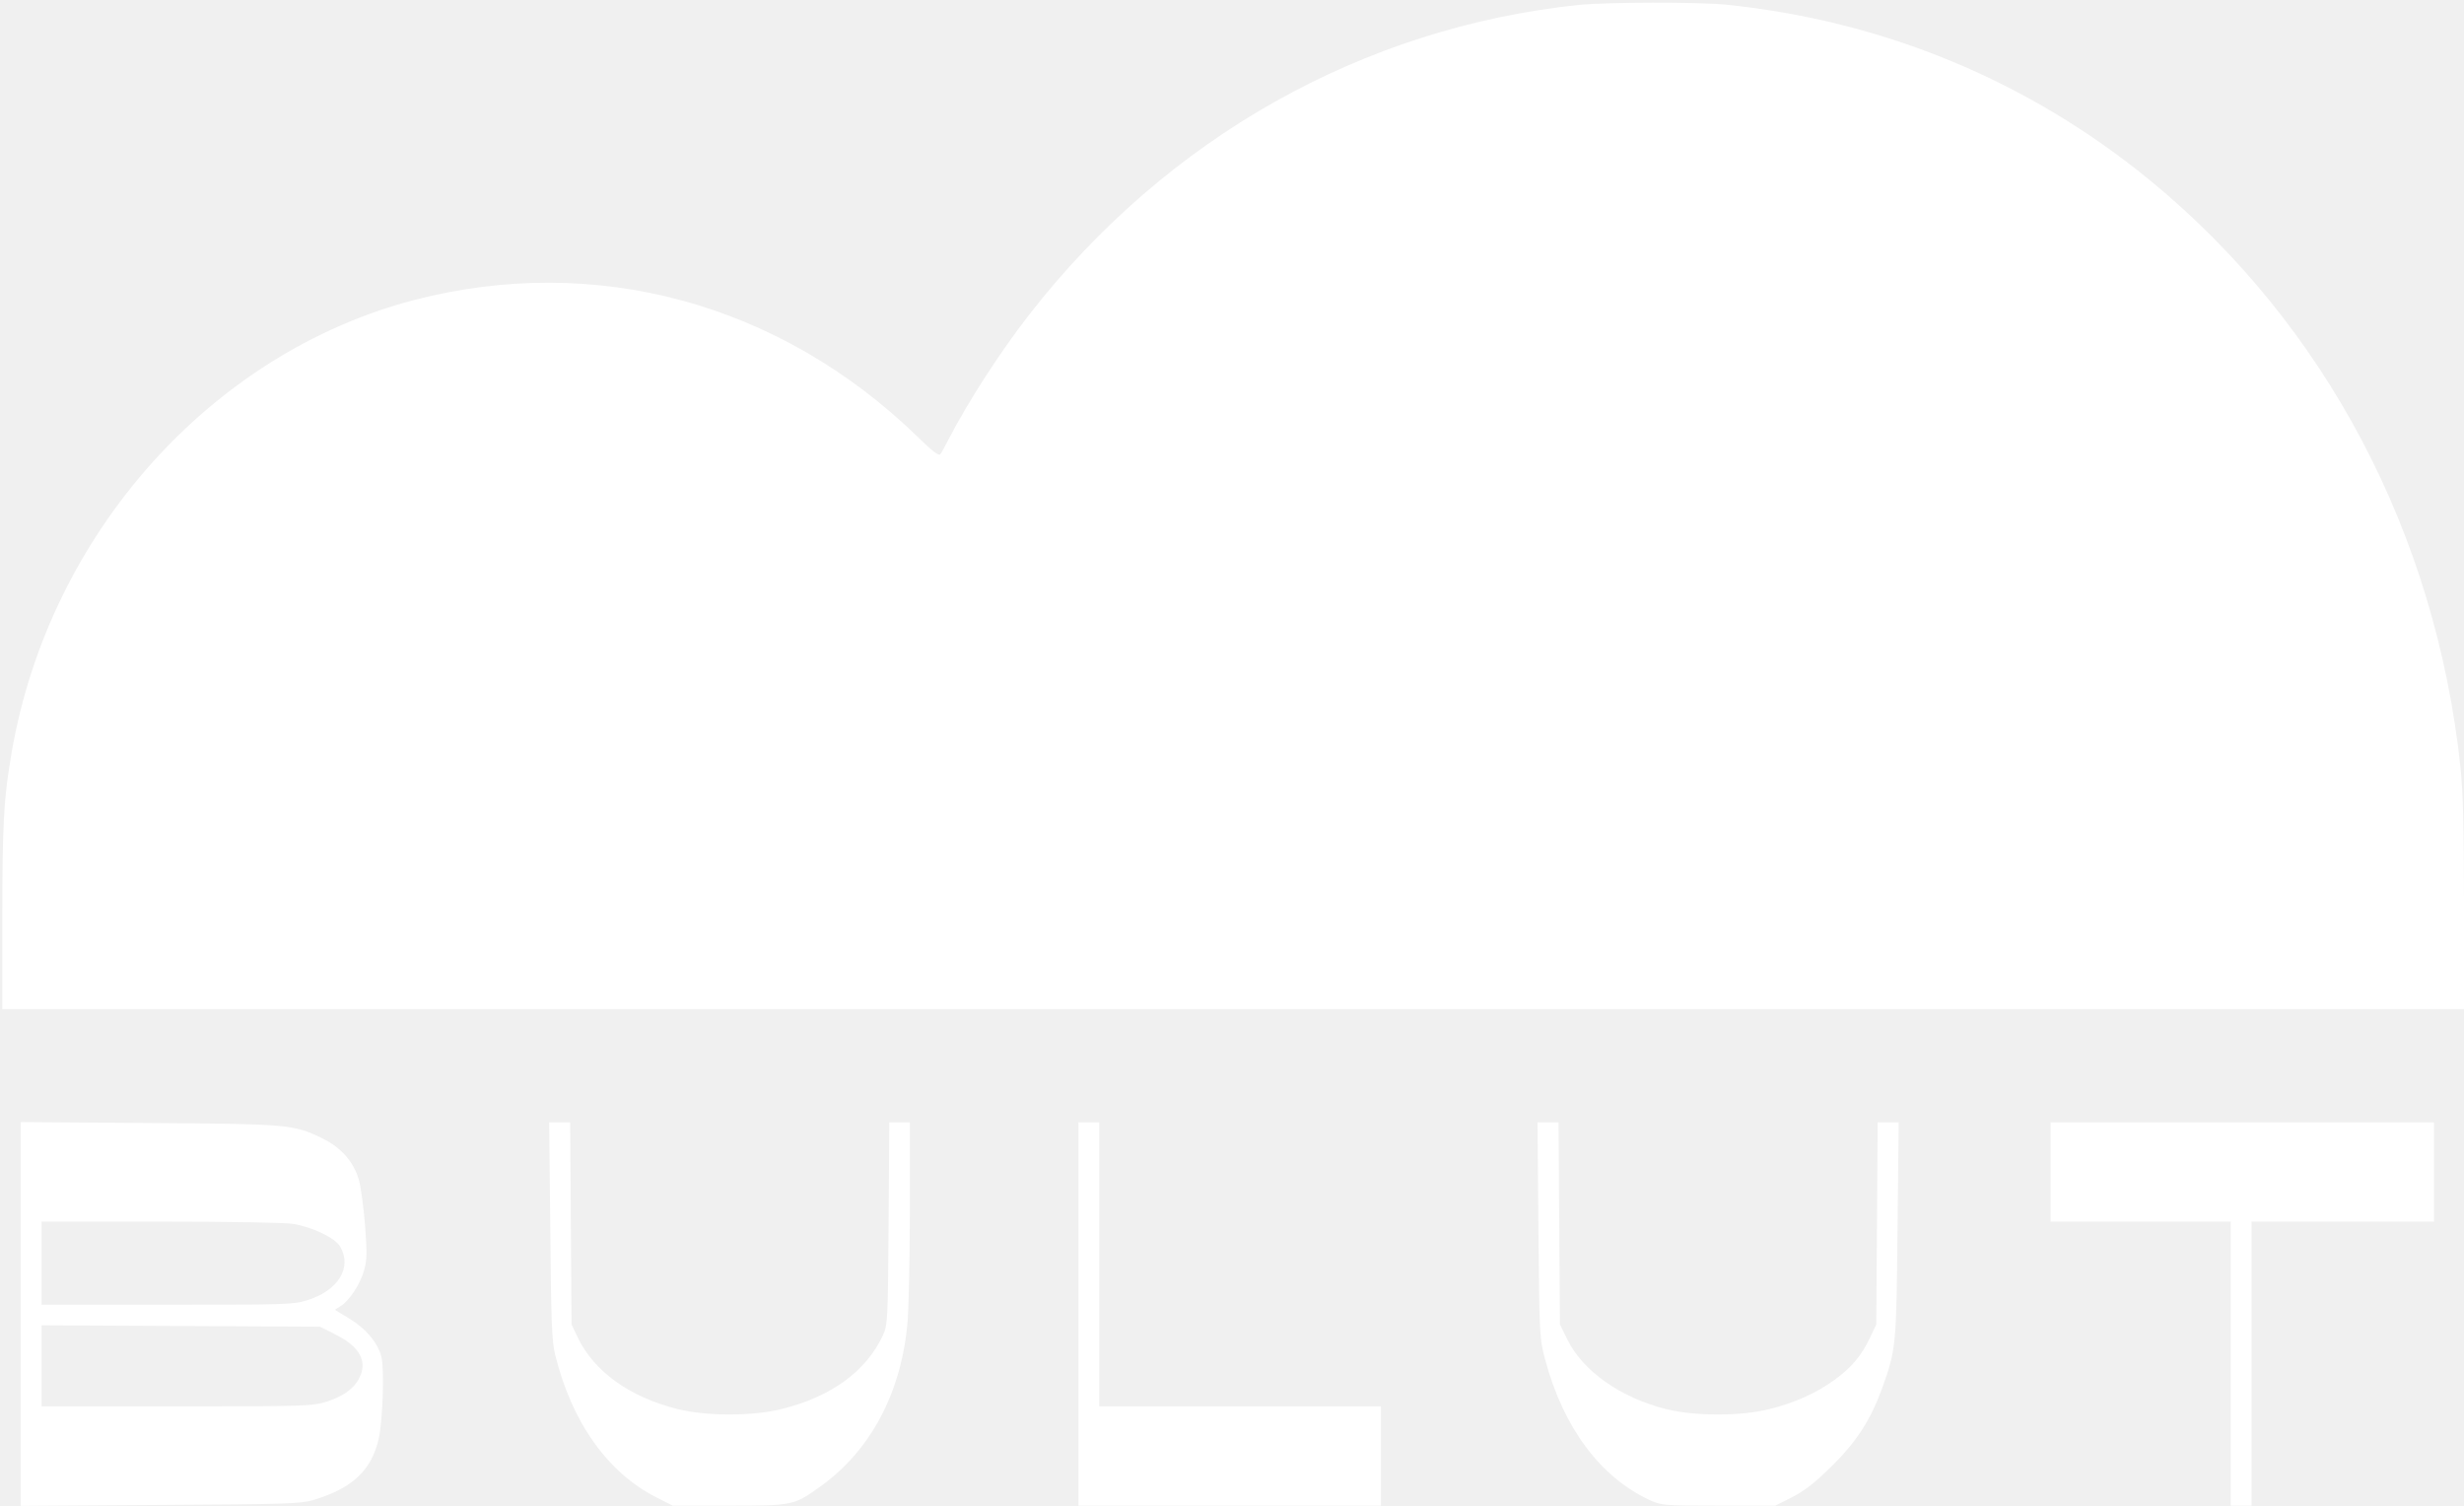
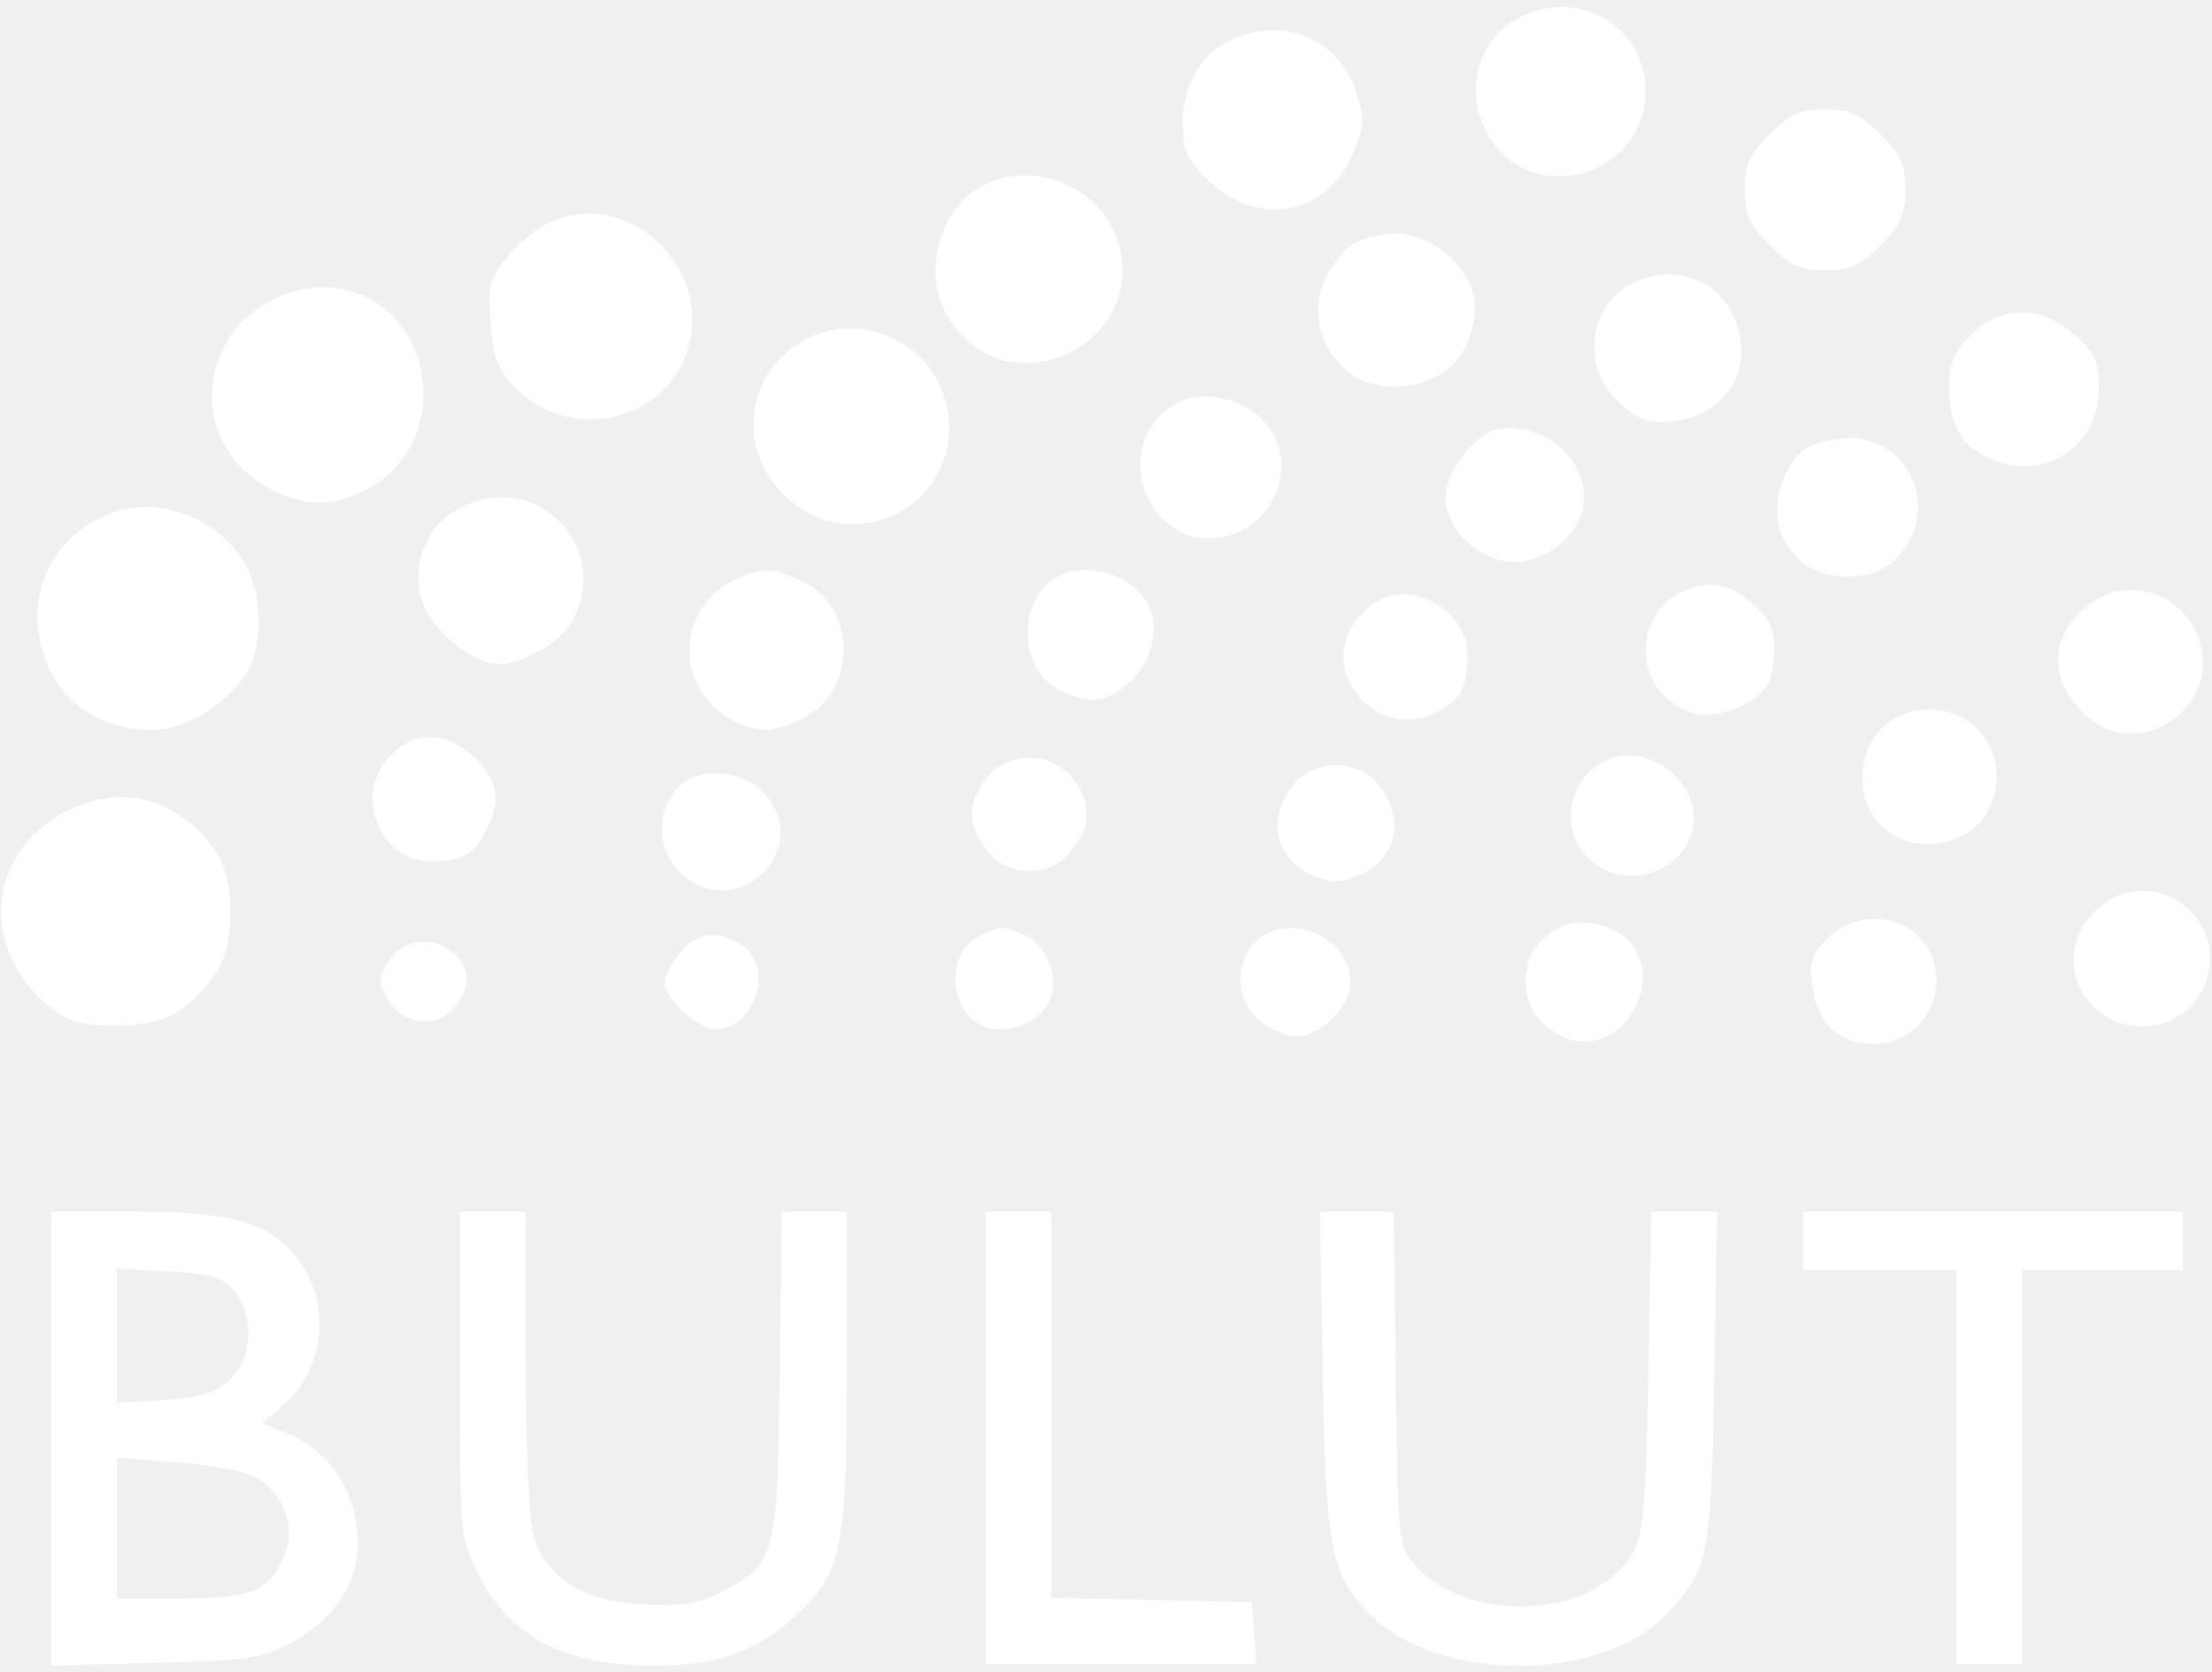
- <svg xmlns="http://www.w3.org/2000/svg" version="1.0" width="1067pt" height="652pt" viewBox="0 0 1067 652" preserveAspectRatio="xMidYMid meet">
-   <g transform="translate(0,652) scale(0.1,-0.1)" fill="#fff" stroke="none">
-     <path d="M6840 6499 c-937 -97 -1786 -575 -2382 -1340 -127 -163 -263 -374 -348 -537 -16 -31 -33 -63 -38 -69 -6 -9 -35 13 -101 78 -597 578 -1393 793 -2177 590 -881 -230 -1579 -1013 -1743 -1956 -35 -203 -41 -312 -41 -721 l0 -394 5330 0 5330 0 0 453 c0 329 -4 490 -15 592 -107 1014 -585 1919 -1341 2541 -527 433 -1158 695 -1843 764 -121 12 -509 11 -631 -1z" />
-     <path d="M90 830 l0 -831 603 4 c541 3 608 5 662 21 170 50 254 129 285 266 18 81 25 307 11 357 -17 61 -67 120 -138 163 l-63 38 25 16 c39 25 84 94 101 153 13 45 14 74 5 194 -6 78 -18 168 -27 200 -22 77 -76 139 -157 179 -125 61 -147 63 -754 67 l-553 4 0 -831z m1180 390 c84 -14 180 -60 203 -98 53 -91 -8 -191 -144 -233 -57 -18 -98 -19 -605 -19 l-544 0 0 180 0 180 513 0 c298 0 539 -4 577 -10z m185 -480 c104 -52 138 -117 100 -189 -23 -45 -71 -79 -142 -101 -62 -19 -91 -20 -649 -20 l-584 0 0 175 0 176 603 -3 603 -3 69 -35z" />
-     <path d="M2383 1193 c3 -384 7 -480 20 -535 71 -294 228 -516 441 -623 l69 -35 246 0 c278 0 278 1 395 84 217 156 350 407 376 711 5 61 10 280 10 488 l0 377 -45 0 -44 0 -3 -437 c-3 -427 -4 -439 -25 -486 -72 -155 -224 -266 -440 -319 -126 -31 -323 -31 -448 0 -209 52 -363 163 -434 312 l-26 55 -3 438 -3 437 -45 0 -46 0 5 -467z" />
-     <path d="M4670 830 l0 -830 655 0 655 0 0 215 0 215 -610 0 -610 0 0 615 0 615 -45 0 -45 0 0 -830z" />
-     <path d="M6662 1193 c4 -465 5 -469 30 -564 79 -292 238 -505 450 -604 52 -24 59 -25 299 -25 l247 0 73 37 c55 28 99 63 170 133 108 106 169 201 218 335 62 171 63 188 68 693 l5 462 -46 0 -45 0 -3 -437 -3 -438 -27 -57 c-37 -79 -82 -132 -155 -184 -80 -58 -173 -99 -281 -126 -124 -31 -321 -31 -447 0 -196 49 -360 164 -427 300 l-33 67 -3 437 -3 438 -45 0 -46 0 4 -467z" />
-     <path d="M8880 1445 l0 -215 390 0 390 0 0 -615 0 -615 45 0 45 0 0 615 0 615 395 0 395 0 0 215 0 215 -830 0 -830 0 0 -215z" />
+ <svg xmlns="http://www.w3.org/2000/svg" version="1.0" width="303pt" height="229pt" viewBox="0 0 303 229" preserveAspectRatio="xMidYMid meet">
+   <g transform="translate(0,229) scale(0.1,-0.1)" fill="#ffffff" stroke="none">
+     <path d="M2078 2264 c-56 -30 -73 -104 -38 -162 60 -98 214 -53 214 63 0 91 -94 144 -176 99z" />
+     <path d="M1684 2234 c-40 -19 -64 -62 -64 -114 0 -34 6 -48 33 -75 67 -67 162 -52 199 32 17 40 18 49 6 86 -23 74 -102 107 -174 71z" />
+     <path d="M2424 2106 c-28 -28 -34 -42 -34 -76 0 -34 6 -48 34 -76 28 -28 42 -34 76 -34 34 0 48 6 76 34 28 28 34 42 34 76 0 34 -6 48 -34 76 -28 28 -42 34 -76 34 -34 0 -48 -6 -76 -34z" />
+     <path d="M1355 2040 c-68 -28 -96 -127 -53 -190 85 -126 281 -25 226 118 -25 65 -107 100 -173 72z" />
+     <path d="M755 1986 c-17 -7 -44 -28 -59 -47 -25 -30 -28 -39 -24 -91 3 -47 10 -64 33 -88 79 -83 220 -44 241 67 20 109 -94 204 -191 159z" />
+     <path d="M1851 1954 c-13 -9 -30 -32 -38 -51 -27 -67 23 -143 94 -143 69 0 113 43 113 111 0 47 -56 99 -107 99 -21 0 -49 -7 -62 -16z" />
+     <path d="M2243 1905 c-69 -29 -80 -120 -21 -170 26 -22 39 -26 71 -22 74 10 111 73 83 140 -22 53 -78 75 -133 52z" />
+     <path d="M371 1878 c-105 -54 -108 -198 -6 -255 48 -27 88 -29 135 -5 49 24 80 75 80 131 0 115 -108 182 -209 129z" />
+     <path d="M2699 1831 c-23 -24 -29 -38 -29 -73 0 -51 18 -81 59 -98 73 -30 146 19 146 97 0 38 -5 49 -33 74 -45 41 -102 41 -143 0z" />
+     <path d="M1093 1819 c-72 -46 -82 -145 -20 -206 85 -86 227 -28 227 92 0 106 -118 171 -207 114z" />
+     <path d="M1611 1737 c-95 -55 -40 -206 67 -182 73 16 103 109 51 160 -30 31 -85 41 -118 22z" />
+     <path d="M2053 1702 c-32 -5 -73 -58 -73 -94 0 -44 48 -88 95 -88 47 0 95 44 95 88 0 57 -57 103 -117 94z" />
+     <path d="M2473 1675 c-32 -23 -48 -79 -33 -116 17 -39 46 -59 90 -59 44 0 73 20 90 59 26 63 -20 131 -87 131 -21 0 -48 -7 -60 -15z" />
+     <path d="M623 1590 c-45 -27 -63 -87 -40 -135 18 -37 69 -75 100 -75 34 0 88 32 102 61 55 106 -60 212 -162 149z" />
+     <path d="M155 1588 c-69 -25 -110 -87 -103 -158 8 -84 71 -140 156 -140 43 0 93 28 126 72 27 37 27 113 0 158 -34 59 -117 91 -179 68z" />
+     <path d="M1003 1494 c-46 -23 -69 -76 -54 -126 13 -43 58 -78 101 -78 14 0 39 9 57 20 70 42 63 154 -11 185 -44 19 -53 18 -93 -1z" />
+     <path d="M1447 1499 c-54 -31 -52 -126 4 -154 42 -22 67 -18 100 14 31 32 39 82 16 112 -28 36 -84 49 -120 28z" />
+     <path d="M2300 1477 c-55 -28 -62 -108 -13 -147 30 -24 63 -25 102 -5 33 16 41 33 41 80 0 25 -8 40 -31 59 -34 29 -61 32 -99 13z" />
+     <path d="M1894 1470 c-12 -5 -29 -19 -38 -32 -51 -72 33 -165 112 -124 33 17 42 34 42 80 0 55 -65 97 -116 76z" />
+     <path d="M2849 1451 c-40 -40 -40 -89 0 -133 76 -85 209 9 157 110 -32 61 -108 72 -157 23z" />
+     <path d="M2604 1310 c-53 -21 -70 -97 -34 -143 43 -55 136 -40 159 25 28 80 -46 150 -125 118z" />
+     <path d="M535 1255 c-52 -51 -16 -145 54 -145 43 0 60 9 76 41 22 42 18 67 -14 100 -38 37 -82 39 -116 4z" />
+     <path d="M2204 1250 c-55 -22 -70 -95 -29 -135 51 -52 145 -16 145 54 0 57 -66 102 -116 81z" />
+     <path d="M1351 1224 c-27 -35 -26 -66 2 -100 17 -20 33 -27 57 -27 24 0 40 7 57 27 28 34 29 65 2 100 -29 37 -89 37 -118 0z" />
+     <path d="M1771 1214 c-37 -47 -24 -102 29 -124 24 -10 36 -10 60 0 53 22 66 77 29 124 -29 37 -89 37 -118 0z" />
+     <path d="M937 1218 c-43 -33 -40 -100 5 -132 80 -56 172 50 103 119 -27 28 -80 34 -108 13z" />
+     <path d="M90 1178 c-111 -57 -119 -195 -16 -272 20 -16 42 -21 86 -21 63 0 95 16 134 69 29 39 29 133 0 172 -53 72 -128 91 -204 52z" />
+     <path d="M2869 1041 c-46 -46 -35 -117 22 -147 47 -24 104 -5 126 40 46 97 -72 182 -148 107z" />
+     <path d="M2135 1019 c-31 -18 -45 -40 -45 -73 1 -35 15 -57 48 -75 72 -38 147 64 95 128 -22 25 -71 35 -98 20z" />
+     <path d="M2503 1004 c-22 -22 -25 -32 -20 -67 7 -50 36 -77 83 -77 76 0 115 90 63 146 -32 34 -91 33 -126 -2z" />
+     <path d="M1342 1008 c-37 -18 -45 -76 -15 -110 32 -36 105 -15 114 32 6 30 -11 67 -36 78 -30 14 -33 14 -63 0z" />
+     <path d="M1720 1000 c-30 -30 -27 -83 6 -109 15 -12 38 -21 51 -21 32 0 73 42 73 75 0 61 -87 98 -130 55z" />
+     <path d="M931 984 c-12 -15 -21 -33 -21 -41 0 -21 46 -63 70 -63 53 0 81 84 38 114 -33 23 -64 19 -87 -10z" />
+     <path d="M533 974 c-15 -24 -15 -29 -2 -53 20 -36 71 -41 93 -9 21 29 20 51 -2 71 -28 26 -69 21 -89 -9z" />
+     <path d="M70 319 l0 -311 143 4 c129 3 146 6 187 28 59 33 90 80 90 137 0 69 -40 129 -103 152 l-28 11 30 26 c56 47 65 141 19 199 -39 50 -90 65 -220 65 l-118 0 0 -311z m251 202 c28 -34 25 -92 -6 -121 -20 -19 -40 -25 -90 -28 l-65 -4 0 92 0 92 71 -4 c60 -3 74 -8 90 -27z m33 -257 c36 -23 51 -67 36 -104 -21 -50 -44 -60 -142 -60 l-88 0 0 96 0 97 85 -7 c50 -3 96 -13 109 -22z" />
+     <path d="M630 407 c0 -220 0 -224 26 -275 41 -83 117 -123 234 -124 86 -1 142 17 195 64 68 60 75 93 75 345 l0 213 -44 0 -45 0 -3 -223 c-3 -252 -6 -260 -80 -298 -33 -17 -55 -20 -108 -17 -82 4 -133 37 -150 96 -5 20 -10 128 -10 240 l0 202 -45 0 -45 0 0 -223z" />
+     <path d="M1350 320 l0 -310 186 0 185 0 -3 42 -3 43 -137 3 -138 3 0 264 0 265 -45 0 -45 0 0 -310z" />
+     <path d="M1812 408 c4 -238 11 -273 61 -326 92 -99 324 -99 413 0 55 60 58 77 62 321 l4 227 -45 0 -45 0 -4 -217 c-3 -176 -7 -224 -20 -248 -48 -91 -222 -103 -298 -21 -25 28 -25 28 -28 257 l-3 229 -51 0 -50 0 4 -222z" />
+     <path d="M2470 590 l0 -40 105 0 105 0 0 -270 0 -270 45 0 45 0 0 270 0 270 110 0 110 0 0 40 0 40 -260 0 -260 0 0 -40z" />
  </g>
</svg>
